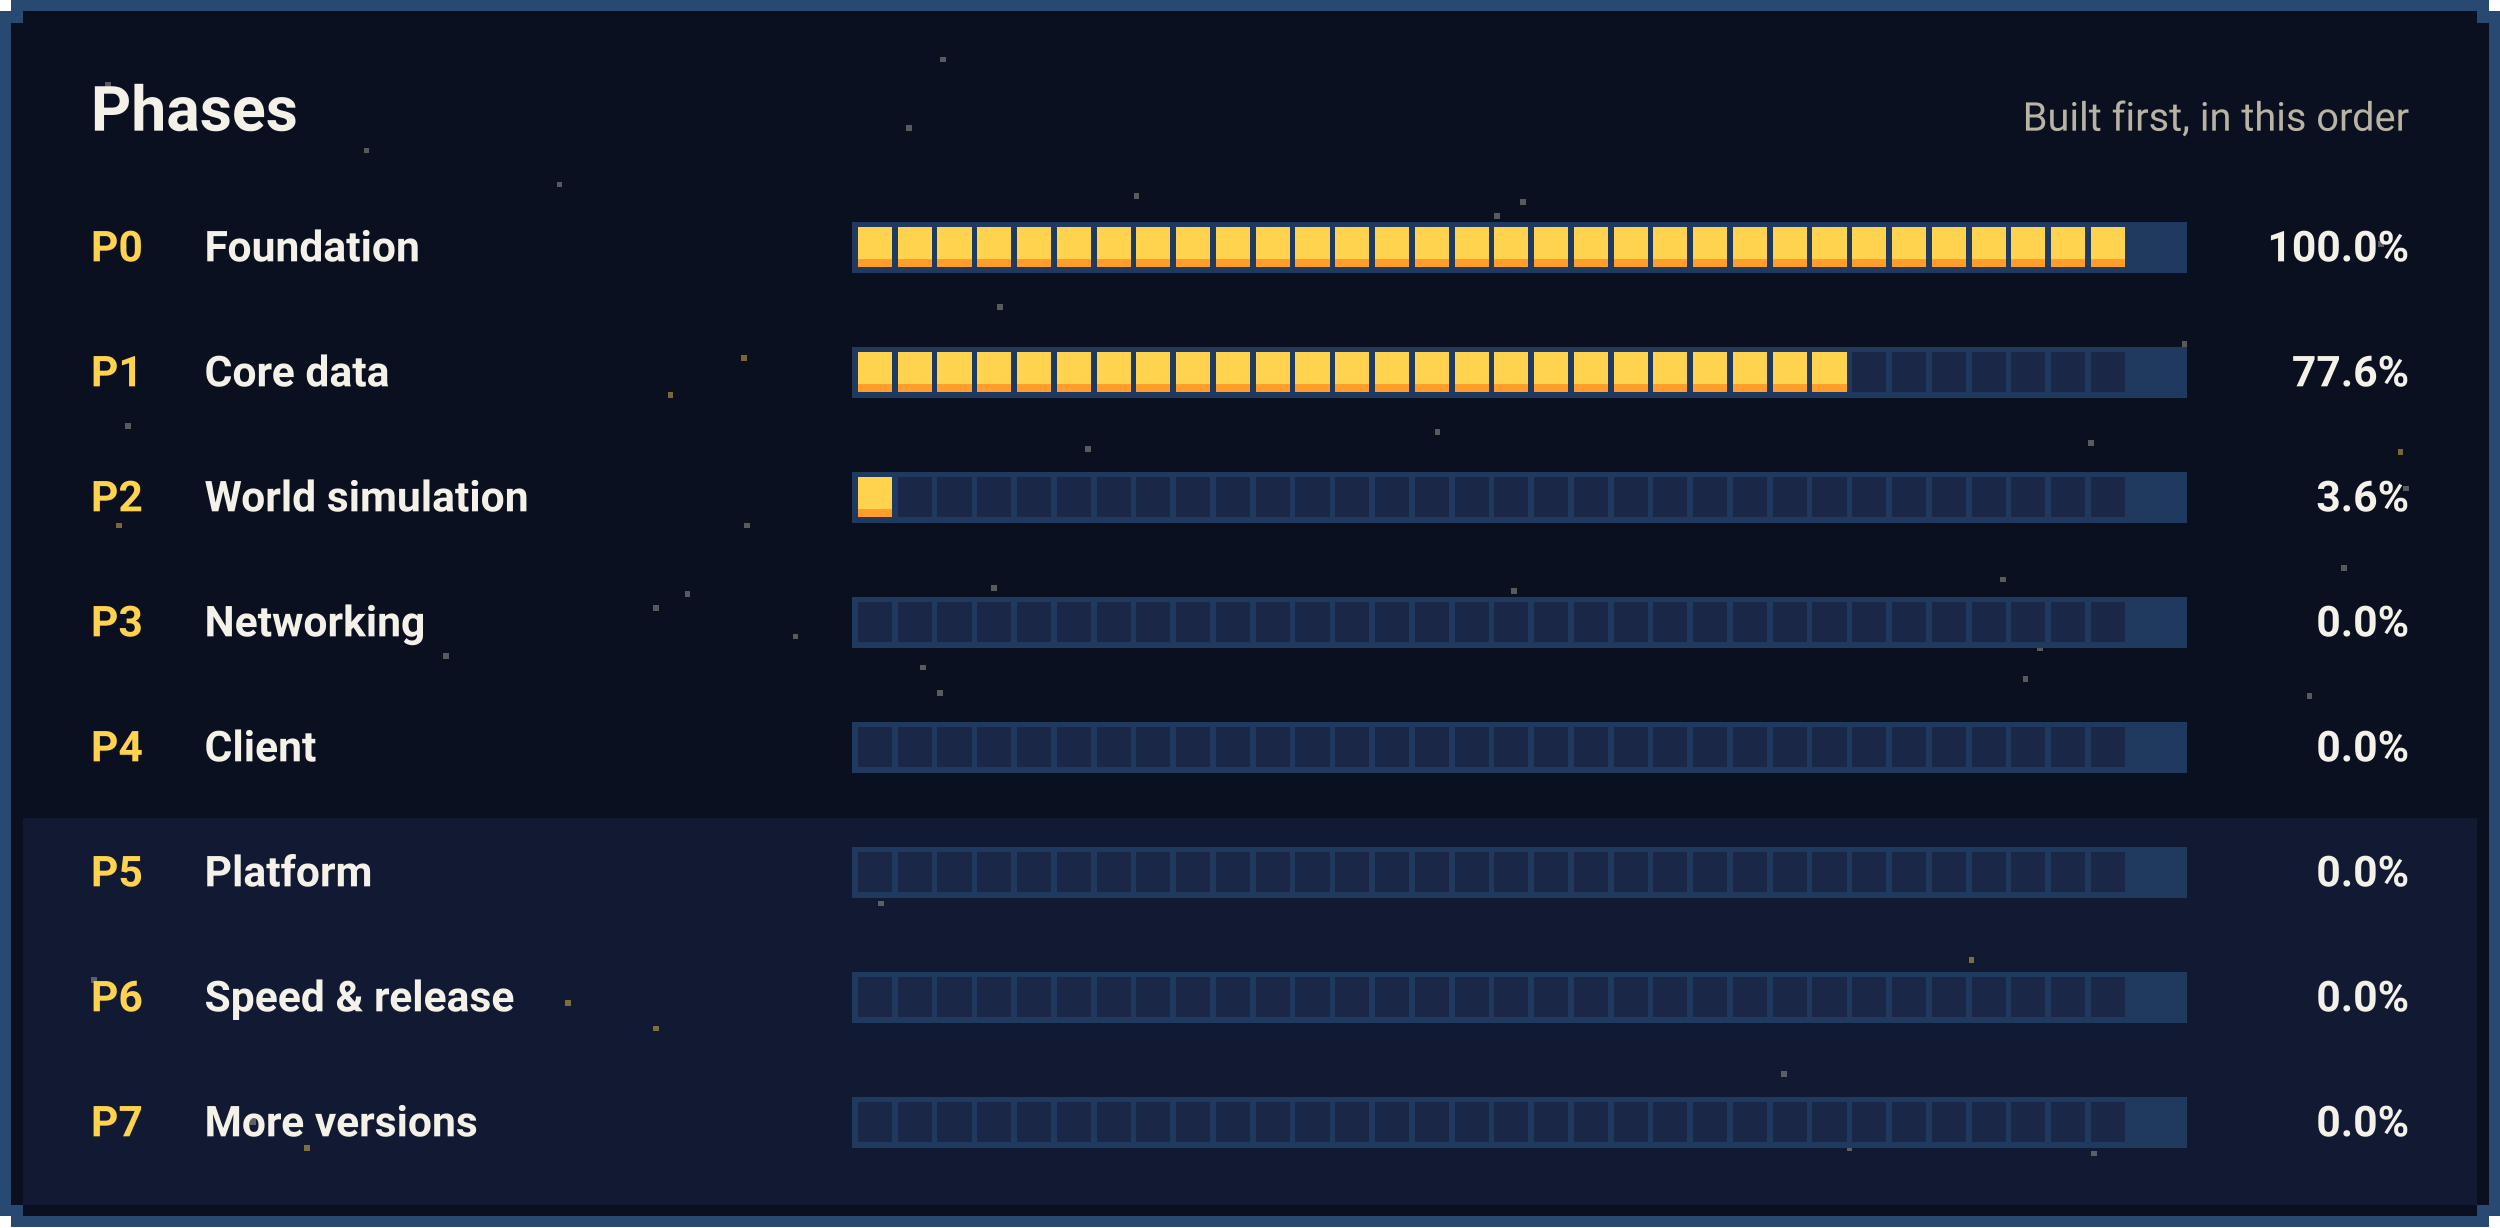
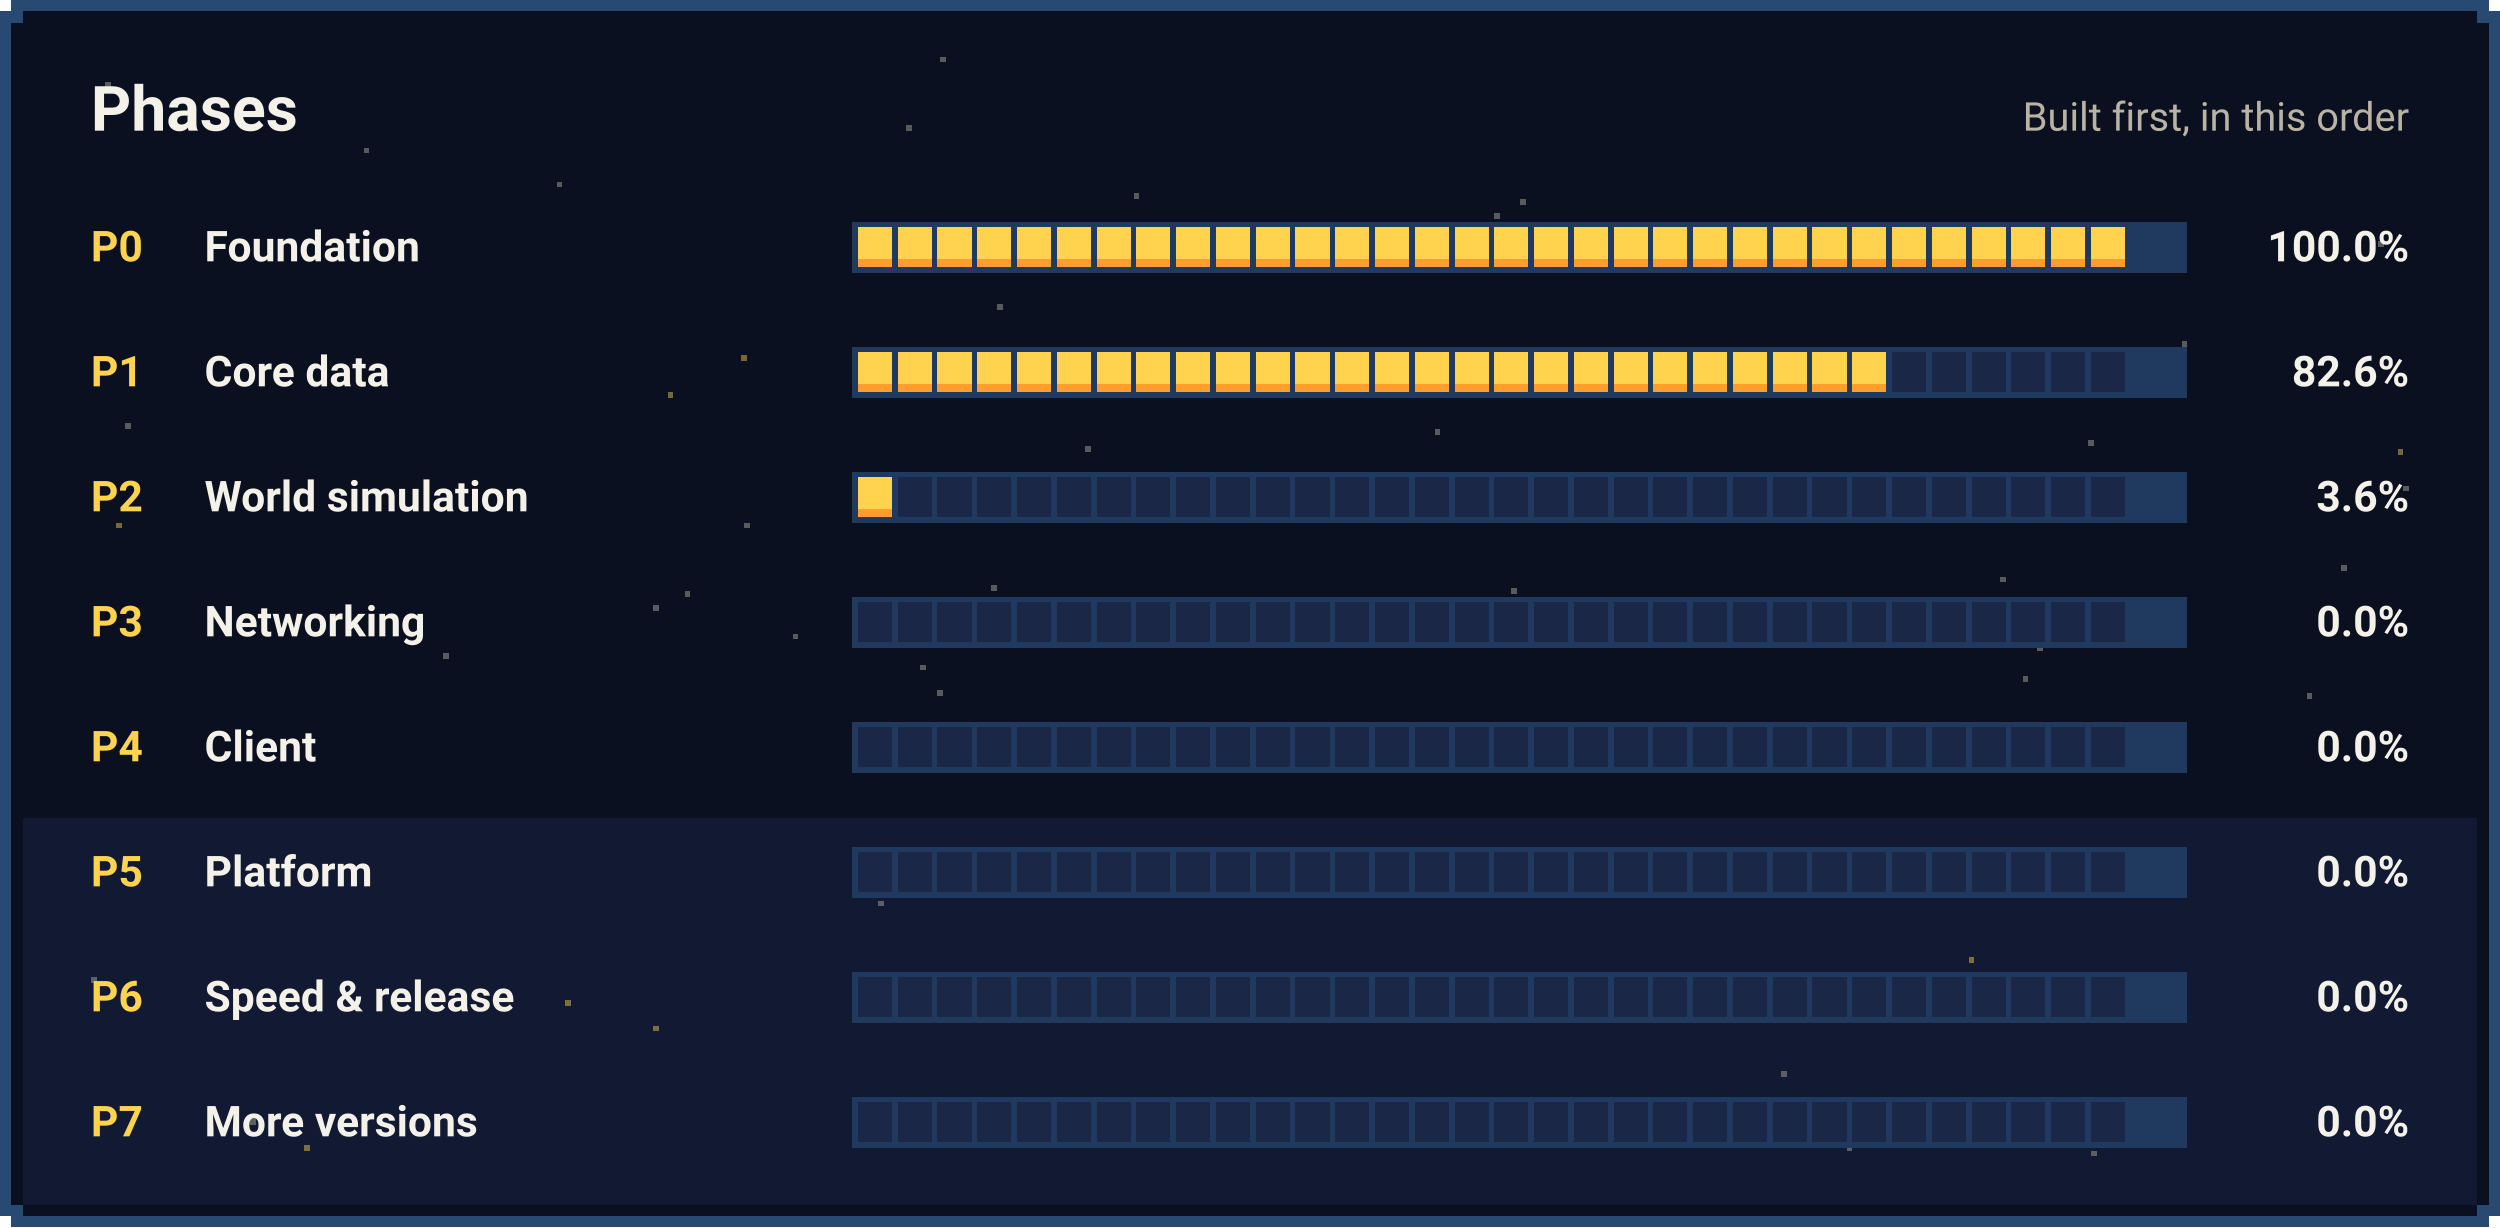
<svg xmlns="http://www.w3.org/2000/svg" width="880" height="432" viewBox="0 0 880 432" shape-rendering="crispEdges">
  <rect x="4" y="0" width="872" height="432" fill="#284A72" />
  <rect x="0" y="4" width="880" height="424" fill="#284A72" />
  <rect x="8" y="4" width="864" height="424" fill="#0B1020" />
  <rect x="4" y="8" width="872" height="416" fill="#0B1020" />
  <rect x="8" y="288" width="864" height="136" fill="#121A33" />
  <rect x="235" y="138" width="2" height="2" fill="#FFD34D" opacity="0.45" />
  <rect x="262" y="184" width="2" height="2" fill="#B9B3A3" opacity="0.45" />
  <rect x="44" y="149" width="2" height="2" fill="#B9B3A3" opacity="0.45" />
  <rect x="196" y="64" width="2" height="2" fill="#B9B3A3" opacity="0.45" />
  <rect x="331" y="20" width="2" height="2" fill="#B9B3A3" opacity="0.45" />
  <rect x="505" y="151" width="2" height="2" fill="#B9B3A3" opacity="0.45" />
  <rect x="107" y="403" width="2" height="2" fill="#FFD34D" opacity="0.45" />
  <rect x="241" y="208" width="2" height="2" fill="#B9B3A3" opacity="0.45" />
  <rect x="520" y="351" width="2" height="2" fill="#FFD34D" opacity="0.45" />
  <rect x="824" y="199" width="2" height="2" fill="#B9B3A3" opacity="0.45" />
  <rect x="758" y="131" width="2" height="2" fill="#B9B3A3" opacity="0.45" />
  <rect x="627" y="377" width="2" height="2" fill="#B9B3A3" opacity="0.45" />
  <rect x="330" y="243" width="2" height="2" fill="#B9B3A3" opacity="0.45" />
  <rect x="693" y="337" width="2" height="2" fill="#FFD34D" opacity="0.45" />
  <rect x="399" y="68" width="2" height="2" fill="#B9B3A3" opacity="0.45" />
  <rect x="650" y="403" width="2" height="2" fill="#B9B3A3" opacity="0.45" />
  <rect x="41" y="184" width="2" height="2" fill="#FFD34D" opacity="0.45" />
  <rect x="526" y="75" width="2" height="2" fill="#B9B3A3" opacity="0.45" />
  <rect x="309" y="317" width="2" height="2" fill="#B9B3A3" opacity="0.45" />
  <rect x="382" y="157" width="2" height="2" fill="#B9B3A3" opacity="0.45" />
  <rect x="349" y="206" width="2" height="2" fill="#B9B3A3" opacity="0.45" />
  <rect x="844" y="158" width="2" height="2" fill="#FFD34D" opacity="0.45" />
  <rect x="199" y="352" width="2" height="2" fill="#FFD34D" opacity="0.45" />
  <rect x="230" y="361" width="2" height="2" fill="#FFD34D" opacity="0.45" />
  <rect x="230" y="213" width="2" height="2" fill="#B9B3A3" opacity="0.45" />
  <rect x="88" y="394" width="2" height="2" fill="#B9B3A3" opacity="0.45" />
  <rect x="735" y="155" width="2" height="2" fill="#B9B3A3" opacity="0.45" />
  <rect x="156" y="230" width="2" height="2" fill="#B9B3A3" opacity="0.45" />
  <rect x="261" y="125" width="2" height="2" fill="#FFD34D" opacity="0.45" />
  <rect x="32" y="344" width="2" height="2" fill="#B9B3A3" opacity="0.45" />
  <rect x="380" y="304" width="2" height="2" fill="#B9B3A3" opacity="0.45" />
  <rect x="319" y="44" width="2" height="2" fill="#B9B3A3" opacity="0.45" />
  <rect x="712" y="238" width="2" height="2" fill="#B9B3A3" opacity="0.45" />
  <rect x="502" y="398" width="2" height="2" fill="#B9B3A3" opacity="0.45" />
  <rect x="37" y="29" width="2" height="2" fill="#B9B3A3" opacity="0.45" />
  <rect x="351" y="107" width="2" height="2" fill="#B9B3A3" opacity="0.45" />
  <rect x="768" y="120" width="2" height="2" fill="#B9B3A3" opacity="0.45" />
  <rect x="736" y="405" width="2" height="2" fill="#B9B3A3" opacity="0.45" />
  <rect x="812" y="244" width="2" height="2" fill="#B9B3A3" opacity="0.45" />
  <rect x="324" y="234" width="2" height="2" fill="#B9B3A3" opacity="0.45" />
  <rect x="717" y="227" width="2" height="2" fill="#B9B3A3" opacity="0.45" />
  <rect x="535" y="70" width="2" height="2" fill="#B9B3A3" opacity="0.45" />
  <rect x="704" y="203" width="2" height="2" fill="#B9B3A3" opacity="0.45" />
  <rect x="846" y="171" width="2" height="2" fill="#B9B3A3" opacity="0.45" />
  <rect x="279" y="223" width="2" height="2" fill="#B9B3A3" opacity="0.45" />
  <rect x="532" y="207" width="2" height="2" fill="#B9B3A3" opacity="0.45" />
  <rect x="128" y="52" width="2" height="2" fill="#B9B3A3" opacity="0.45" />
  <rect x="837" y="85" width="2" height="2" fill="#B9B3A3" opacity="0.45" />
  <text x="32" y="46" font-family="'Pixelify Sans', ui-sans-serif, system-ui, -apple-system, 'Segoe UI', Roboto, sans-serif" font-size="22" font-weight="700" fill="#F4F1E8" text-anchor="start">Phases</text>
  <text x="848" y="46" font-family="'Pixelify Sans', ui-sans-serif, system-ui, -apple-system, 'Segoe UI', Roboto, sans-serif" font-size="14" font-weight="400" fill="#B9B3A3" text-anchor="end">Built first, in this order</text>
  <text x="32" y="92" font-family="'Pixelify Sans', ui-sans-serif, system-ui, -apple-system, 'Segoe UI', Roboto, sans-serif" font-size="15" font-weight="700" fill="#FFD34D" text-anchor="start">P0</text>
  <text x="72" y="92" font-family="'Pixelify Sans', ui-sans-serif, system-ui, -apple-system, 'Segoe UI', Roboto, sans-serif" font-size="15" font-weight="600" fill="#F4F1E8" text-anchor="start">Foundation</text>
  <rect x="300" y="78" width="470" height="18" fill="#1F3A5E" />
  <rect x="302" y="80" width="12" height="14" fill="#FFD34D" />
  <rect x="302" y="91" width="12" height="3" fill="#FF9E2C" />
  <rect x="316" y="80" width="12" height="14" fill="#FFD34D" />
  <rect x="316" y="91" width="12" height="3" fill="#FF9E2C" />
  <rect x="330" y="80" width="12" height="14" fill="#FFD34D" />
  <rect x="330" y="91" width="12" height="3" fill="#FF9E2C" />
  <rect x="344" y="80" width="12" height="14" fill="#FFD34D" />
  <rect x="344" y="91" width="12" height="3" fill="#FF9E2C" />
  <rect x="358" y="80" width="12" height="14" fill="#FFD34D" />
  <rect x="358" y="91" width="12" height="3" fill="#FF9E2C" />
  <rect x="372" y="80" width="12" height="14" fill="#FFD34D" />
  <rect x="372" y="91" width="12" height="3" fill="#FF9E2C" />
  <rect x="386" y="80" width="12" height="14" fill="#FFD34D" />
  <rect x="386" y="91" width="12" height="3" fill="#FF9E2C" />
  <rect x="400" y="80" width="12" height="14" fill="#FFD34D" />
  <rect x="400" y="91" width="12" height="3" fill="#FF9E2C" />
  <rect x="414" y="80" width="12" height="14" fill="#FFD34D" />
  <rect x="414" y="91" width="12" height="3" fill="#FF9E2C" />
  <rect x="428" y="80" width="12" height="14" fill="#FFD34D" />
  <rect x="428" y="91" width="12" height="3" fill="#FF9E2C" />
  <rect x="442" y="80" width="12" height="14" fill="#FFD34D" />
  <rect x="442" y="91" width="12" height="3" fill="#FF9E2C" />
  <rect x="456" y="80" width="12" height="14" fill="#FFD34D" />
  <rect x="456" y="91" width="12" height="3" fill="#FF9E2C" />
  <rect x="470" y="80" width="12" height="14" fill="#FFD34D" />
  <rect x="470" y="91" width="12" height="3" fill="#FF9E2C" />
  <rect x="484" y="80" width="12" height="14" fill="#FFD34D" />
  <rect x="484" y="91" width="12" height="3" fill="#FF9E2C" />
  <rect x="498" y="80" width="12" height="14" fill="#FFD34D" />
  <rect x="498" y="91" width="12" height="3" fill="#FF9E2C" />
  <rect x="512" y="80" width="12" height="14" fill="#FFD34D" />
  <rect x="512" y="91" width="12" height="3" fill="#FF9E2C" />
  <rect x="526" y="80" width="12" height="14" fill="#FFD34D" />
  <rect x="526" y="91" width="12" height="3" fill="#FF9E2C" />
  <rect x="540" y="80" width="12" height="14" fill="#FFD34D" />
  <rect x="540" y="91" width="12" height="3" fill="#FF9E2C" />
  <rect x="554" y="80" width="12" height="14" fill="#FFD34D" />
  <rect x="554" y="91" width="12" height="3" fill="#FF9E2C" />
  <rect x="568" y="80" width="12" height="14" fill="#FFD34D" />
  <rect x="568" y="91" width="12" height="3" fill="#FF9E2C" />
  <rect x="582" y="80" width="12" height="14" fill="#FFD34D" />
  <rect x="582" y="91" width="12" height="3" fill="#FF9E2C" />
  <rect x="596" y="80" width="12" height="14" fill="#FFD34D" />
  <rect x="596" y="91" width="12" height="3" fill="#FF9E2C" />
  <rect x="610" y="80" width="12" height="14" fill="#FFD34D" />
  <rect x="610" y="91" width="12" height="3" fill="#FF9E2C" />
  <rect x="624" y="80" width="12" height="14" fill="#FFD34D" />
  <rect x="624" y="91" width="12" height="3" fill="#FF9E2C" />
  <rect x="638" y="80" width="12" height="14" fill="#FFD34D" />
  <rect x="638" y="91" width="12" height="3" fill="#FF9E2C" />
  <rect x="652" y="80" width="12" height="14" fill="#FFD34D" />
  <rect x="652" y="91" width="12" height="3" fill="#FF9E2C" />
  <rect x="666" y="80" width="12" height="14" fill="#FFD34D" />
  <rect x="666" y="91" width="12" height="3" fill="#FF9E2C" />
  <rect x="680" y="80" width="12" height="14" fill="#FFD34D" />
  <rect x="680" y="91" width="12" height="3" fill="#FF9E2C" />
  <rect x="694" y="80" width="12" height="14" fill="#FFD34D" />
  <rect x="694" y="91" width="12" height="3" fill="#FF9E2C" />
  <rect x="708" y="80" width="12" height="14" fill="#FFD34D" />
  <rect x="708" y="91" width="12" height="3" fill="#FF9E2C" />
  <rect x="722" y="80" width="12" height="14" fill="#FFD34D" />
  <rect x="722" y="91" width="12" height="3" fill="#FF9E2C" />
  <rect x="736" y="80" width="12" height="14" fill="#FFD34D" />
  <rect x="736" y="91" width="12" height="3" fill="#FF9E2C" />
  <text x="848" y="92" font-family="'Pixelify Sans', ui-sans-serif, system-ui, -apple-system, 'Segoe UI', Roboto, sans-serif" font-size="15" font-weight="700" fill="#F4F1E8" text-anchor="end">100.0%</text>
  <text x="32" y="136" font-family="'Pixelify Sans', ui-sans-serif, system-ui, -apple-system, 'Segoe UI', Roboto, sans-serif" font-size="15" font-weight="700" fill="#FFD34D" text-anchor="start">P1</text>
  <text x="72" y="136" font-family="'Pixelify Sans', ui-sans-serif, system-ui, -apple-system, 'Segoe UI', Roboto, sans-serif" font-size="15" font-weight="600" fill="#F4F1E8" text-anchor="start">Core data</text>
  <rect x="300" y="122" width="470" height="18" fill="#1F3A5E" />
  <rect x="302" y="124" width="12" height="14" fill="#FFD34D" />
  <rect x="302" y="135" width="12" height="3" fill="#FF9E2C" />
  <rect x="316" y="124" width="12" height="14" fill="#FFD34D" />
  <rect x="316" y="135" width="12" height="3" fill="#FF9E2C" />
  <rect x="330" y="124" width="12" height="14" fill="#FFD34D" />
  <rect x="330" y="135" width="12" height="3" fill="#FF9E2C" />
  <rect x="344" y="124" width="12" height="14" fill="#FFD34D" />
  <rect x="344" y="135" width="12" height="3" fill="#FF9E2C" />
  <rect x="358" y="124" width="12" height="14" fill="#FFD34D" />
  <rect x="358" y="135" width="12" height="3" fill="#FF9E2C" />
  <rect x="372" y="124" width="12" height="14" fill="#FFD34D" />
  <rect x="372" y="135" width="12" height="3" fill="#FF9E2C" />
  <rect x="386" y="124" width="12" height="14" fill="#FFD34D" />
  <rect x="386" y="135" width="12" height="3" fill="#FF9E2C" />
  <rect x="400" y="124" width="12" height="14" fill="#FFD34D" />
  <rect x="400" y="135" width="12" height="3" fill="#FF9E2C" />
  <rect x="414" y="124" width="12" height="14" fill="#FFD34D" />
  <rect x="414" y="135" width="12" height="3" fill="#FF9E2C" />
  <rect x="428" y="124" width="12" height="14" fill="#FFD34D" />
  <rect x="428" y="135" width="12" height="3" fill="#FF9E2C" />
  <rect x="442" y="124" width="12" height="14" fill="#FFD34D" />
  <rect x="442" y="135" width="12" height="3" fill="#FF9E2C" />
  <rect x="456" y="124" width="12" height="14" fill="#FFD34D" />
  <rect x="456" y="135" width="12" height="3" fill="#FF9E2C" />
  <rect x="470" y="124" width="12" height="14" fill="#FFD34D" />
  <rect x="470" y="135" width="12" height="3" fill="#FF9E2C" />
  <rect x="484" y="124" width="12" height="14" fill="#FFD34D" />
  <rect x="484" y="135" width="12" height="3" fill="#FF9E2C" />
  <rect x="498" y="124" width="12" height="14" fill="#FFD34D" />
  <rect x="498" y="135" width="12" height="3" fill="#FF9E2C" />
  <rect x="512" y="124" width="12" height="14" fill="#FFD34D" />
  <rect x="512" y="135" width="12" height="3" fill="#FF9E2C" />
  <rect x="526" y="124" width="12" height="14" fill="#FFD34D" />
  <rect x="526" y="135" width="12" height="3" fill="#FF9E2C" />
  <rect x="540" y="124" width="12" height="14" fill="#FFD34D" />
  <rect x="540" y="135" width="12" height="3" fill="#FF9E2C" />
  <rect x="554" y="124" width="12" height="14" fill="#FFD34D" />
  <rect x="554" y="135" width="12" height="3" fill="#FF9E2C" />
  <rect x="568" y="124" width="12" height="14" fill="#FFD34D" />
  <rect x="568" y="135" width="12" height="3" fill="#FF9E2C" />
  <rect x="582" y="124" width="12" height="14" fill="#FFD34D" />
  <rect x="582" y="135" width="12" height="3" fill="#FF9E2C" />
  <rect x="596" y="124" width="12" height="14" fill="#FFD34D" />
  <rect x="596" y="135" width="12" height="3" fill="#FF9E2C" />
  <rect x="610" y="124" width="12" height="14" fill="#FFD34D" />
  <rect x="610" y="135" width="12" height="3" fill="#FF9E2C" />
  <rect x="624" y="124" width="12" height="14" fill="#FFD34D" />
  <rect x="624" y="135" width="12" height="3" fill="#FF9E2C" />
  <rect x="638" y="124" width="12" height="14" fill="#FFD34D" />
  <rect x="638" y="135" width="12" height="3" fill="#FF9E2C" />
-   <rect x="652" y="124" width="12" height="14" fill="#1B2747" />
+   <rect x="652" y="124" width="12" height="14" fill="#FFD34D" />
+   <rect x="652" y="135" width="12" height="3" fill="#FF9E2C" />
  <rect x="666" y="124" width="12" height="14" fill="#1B2747" />
  <rect x="680" y="124" width="12" height="14" fill="#1B2747" />
  <rect x="694" y="124" width="12" height="14" fill="#1B2747" />
  <rect x="708" y="124" width="12" height="14" fill="#1B2747" />
  <rect x="722" y="124" width="12" height="14" fill="#1B2747" />
  <rect x="736" y="124" width="12" height="14" fill="#1B2747" />
-   <text x="848" y="136" font-family="'Pixelify Sans', ui-sans-serif, system-ui, -apple-system, 'Segoe UI', Roboto, sans-serif" font-size="15" font-weight="700" fill="#F4F1E8" text-anchor="end">77.6%</text>
+   <text x="848" y="136" font-family="'Pixelify Sans', ui-sans-serif, system-ui, -apple-system, 'Segoe UI', Roboto, sans-serif" font-size="15" font-weight="700" fill="#F4F1E8" text-anchor="end">82.6%</text>
  <text x="32" y="180" font-family="'Pixelify Sans', ui-sans-serif, system-ui, -apple-system, 'Segoe UI', Roboto, sans-serif" font-size="15" font-weight="700" fill="#FFD34D" text-anchor="start">P2</text>
  <text x="72" y="180" font-family="'Pixelify Sans', ui-sans-serif, system-ui, -apple-system, 'Segoe UI', Roboto, sans-serif" font-size="15" font-weight="600" fill="#F4F1E8" text-anchor="start">World simulation</text>
  <rect x="300" y="166" width="470" height="18" fill="#1F3A5E" />
  <rect x="302" y="168" width="12" height="14" fill="#FFD34D" />
  <rect x="302" y="179" width="12" height="3" fill="#FF9E2C" />
  <rect x="316" y="168" width="12" height="14" fill="#1B2747" />
  <rect x="330" y="168" width="12" height="14" fill="#1B2747" />
  <rect x="344" y="168" width="12" height="14" fill="#1B2747" />
  <rect x="358" y="168" width="12" height="14" fill="#1B2747" />
  <rect x="372" y="168" width="12" height="14" fill="#1B2747" />
  <rect x="386" y="168" width="12" height="14" fill="#1B2747" />
  <rect x="400" y="168" width="12" height="14" fill="#1B2747" />
  <rect x="414" y="168" width="12" height="14" fill="#1B2747" />
  <rect x="428" y="168" width="12" height="14" fill="#1B2747" />
  <rect x="442" y="168" width="12" height="14" fill="#1B2747" />
  <rect x="456" y="168" width="12" height="14" fill="#1B2747" />
  <rect x="470" y="168" width="12" height="14" fill="#1B2747" />
  <rect x="484" y="168" width="12" height="14" fill="#1B2747" />
  <rect x="498" y="168" width="12" height="14" fill="#1B2747" />
  <rect x="512" y="168" width="12" height="14" fill="#1B2747" />
  <rect x="526" y="168" width="12" height="14" fill="#1B2747" />
  <rect x="540" y="168" width="12" height="14" fill="#1B2747" />
  <rect x="554" y="168" width="12" height="14" fill="#1B2747" />
  <rect x="568" y="168" width="12" height="14" fill="#1B2747" />
  <rect x="582" y="168" width="12" height="14" fill="#1B2747" />
  <rect x="596" y="168" width="12" height="14" fill="#1B2747" />
  <rect x="610" y="168" width="12" height="14" fill="#1B2747" />
  <rect x="624" y="168" width="12" height="14" fill="#1B2747" />
  <rect x="638" y="168" width="12" height="14" fill="#1B2747" />
  <rect x="652" y="168" width="12" height="14" fill="#1B2747" />
  <rect x="666" y="168" width="12" height="14" fill="#1B2747" />
  <rect x="680" y="168" width="12" height="14" fill="#1B2747" />
  <rect x="694" y="168" width="12" height="14" fill="#1B2747" />
  <rect x="708" y="168" width="12" height="14" fill="#1B2747" />
  <rect x="722" y="168" width="12" height="14" fill="#1B2747" />
  <rect x="736" y="168" width="12" height="14" fill="#1B2747" />
  <text x="848" y="180" font-family="'Pixelify Sans', ui-sans-serif, system-ui, -apple-system, 'Segoe UI', Roboto, sans-serif" font-size="15" font-weight="700" fill="#F4F1E8" text-anchor="end">3.6%</text>
  <text x="32" y="224" font-family="'Pixelify Sans', ui-sans-serif, system-ui, -apple-system, 'Segoe UI', Roboto, sans-serif" font-size="15" font-weight="700" fill="#FFD34D" text-anchor="start">P3</text>
  <text x="72" y="224" font-family="'Pixelify Sans', ui-sans-serif, system-ui, -apple-system, 'Segoe UI', Roboto, sans-serif" font-size="15" font-weight="600" fill="#F4F1E8" text-anchor="start">Networking</text>
  <rect x="300" y="210" width="470" height="18" fill="#1F3A5E" />
  <rect x="302" y="212" width="12" height="14" fill="#1B2747" />
  <rect x="316" y="212" width="12" height="14" fill="#1B2747" />
  <rect x="330" y="212" width="12" height="14" fill="#1B2747" />
  <rect x="344" y="212" width="12" height="14" fill="#1B2747" />
  <rect x="358" y="212" width="12" height="14" fill="#1B2747" />
  <rect x="372" y="212" width="12" height="14" fill="#1B2747" />
  <rect x="386" y="212" width="12" height="14" fill="#1B2747" />
  <rect x="400" y="212" width="12" height="14" fill="#1B2747" />
  <rect x="414" y="212" width="12" height="14" fill="#1B2747" />
  <rect x="428" y="212" width="12" height="14" fill="#1B2747" />
  <rect x="442" y="212" width="12" height="14" fill="#1B2747" />
  <rect x="456" y="212" width="12" height="14" fill="#1B2747" />
  <rect x="470" y="212" width="12" height="14" fill="#1B2747" />
  <rect x="484" y="212" width="12" height="14" fill="#1B2747" />
  <rect x="498" y="212" width="12" height="14" fill="#1B2747" />
  <rect x="512" y="212" width="12" height="14" fill="#1B2747" />
  <rect x="526" y="212" width="12" height="14" fill="#1B2747" />
  <rect x="540" y="212" width="12" height="14" fill="#1B2747" />
  <rect x="554" y="212" width="12" height="14" fill="#1B2747" />
  <rect x="568" y="212" width="12" height="14" fill="#1B2747" />
  <rect x="582" y="212" width="12" height="14" fill="#1B2747" />
  <rect x="596" y="212" width="12" height="14" fill="#1B2747" />
  <rect x="610" y="212" width="12" height="14" fill="#1B2747" />
  <rect x="624" y="212" width="12" height="14" fill="#1B2747" />
  <rect x="638" y="212" width="12" height="14" fill="#1B2747" />
  <rect x="652" y="212" width="12" height="14" fill="#1B2747" />
  <rect x="666" y="212" width="12" height="14" fill="#1B2747" />
  <rect x="680" y="212" width="12" height="14" fill="#1B2747" />
  <rect x="694" y="212" width="12" height="14" fill="#1B2747" />
  <rect x="708" y="212" width="12" height="14" fill="#1B2747" />
  <rect x="722" y="212" width="12" height="14" fill="#1B2747" />
  <rect x="736" y="212" width="12" height="14" fill="#1B2747" />
  <text x="848" y="224" font-family="'Pixelify Sans', ui-sans-serif, system-ui, -apple-system, 'Segoe UI', Roboto, sans-serif" font-size="15" font-weight="700" fill="#F4F1E8" text-anchor="end">0.0%</text>
  <text x="32" y="268" font-family="'Pixelify Sans', ui-sans-serif, system-ui, -apple-system, 'Segoe UI', Roboto, sans-serif" font-size="15" font-weight="700" fill="#FFD34D" text-anchor="start">P4</text>
  <text x="72" y="268" font-family="'Pixelify Sans', ui-sans-serif, system-ui, -apple-system, 'Segoe UI', Roboto, sans-serif" font-size="15" font-weight="600" fill="#F4F1E8" text-anchor="start">Client</text>
  <rect x="300" y="254" width="470" height="18" fill="#1F3A5E" />
  <rect x="302" y="256" width="12" height="14" fill="#1B2747" />
  <rect x="316" y="256" width="12" height="14" fill="#1B2747" />
  <rect x="330" y="256" width="12" height="14" fill="#1B2747" />
  <rect x="344" y="256" width="12" height="14" fill="#1B2747" />
  <rect x="358" y="256" width="12" height="14" fill="#1B2747" />
  <rect x="372" y="256" width="12" height="14" fill="#1B2747" />
  <rect x="386" y="256" width="12" height="14" fill="#1B2747" />
  <rect x="400" y="256" width="12" height="14" fill="#1B2747" />
  <rect x="414" y="256" width="12" height="14" fill="#1B2747" />
  <rect x="428" y="256" width="12" height="14" fill="#1B2747" />
  <rect x="442" y="256" width="12" height="14" fill="#1B2747" />
  <rect x="456" y="256" width="12" height="14" fill="#1B2747" />
  <rect x="470" y="256" width="12" height="14" fill="#1B2747" />
  <rect x="484" y="256" width="12" height="14" fill="#1B2747" />
  <rect x="498" y="256" width="12" height="14" fill="#1B2747" />
  <rect x="512" y="256" width="12" height="14" fill="#1B2747" />
  <rect x="526" y="256" width="12" height="14" fill="#1B2747" />
  <rect x="540" y="256" width="12" height="14" fill="#1B2747" />
  <rect x="554" y="256" width="12" height="14" fill="#1B2747" />
  <rect x="568" y="256" width="12" height="14" fill="#1B2747" />
  <rect x="582" y="256" width="12" height="14" fill="#1B2747" />
  <rect x="596" y="256" width="12" height="14" fill="#1B2747" />
  <rect x="610" y="256" width="12" height="14" fill="#1B2747" />
  <rect x="624" y="256" width="12" height="14" fill="#1B2747" />
  <rect x="638" y="256" width="12" height="14" fill="#1B2747" />
  <rect x="652" y="256" width="12" height="14" fill="#1B2747" />
  <rect x="666" y="256" width="12" height="14" fill="#1B2747" />
  <rect x="680" y="256" width="12" height="14" fill="#1B2747" />
  <rect x="694" y="256" width="12" height="14" fill="#1B2747" />
  <rect x="708" y="256" width="12" height="14" fill="#1B2747" />
  <rect x="722" y="256" width="12" height="14" fill="#1B2747" />
  <rect x="736" y="256" width="12" height="14" fill="#1B2747" />
  <text x="848" y="268" font-family="'Pixelify Sans', ui-sans-serif, system-ui, -apple-system, 'Segoe UI', Roboto, sans-serif" font-size="15" font-weight="700" fill="#F4F1E8" text-anchor="end">0.0%</text>
  <text x="32" y="312" font-family="'Pixelify Sans', ui-sans-serif, system-ui, -apple-system, 'Segoe UI', Roboto, sans-serif" font-size="15" font-weight="700" fill="#FFD34D" text-anchor="start">P5</text>
  <text x="72" y="312" font-family="'Pixelify Sans', ui-sans-serif, system-ui, -apple-system, 'Segoe UI', Roboto, sans-serif" font-size="15" font-weight="600" fill="#F4F1E8" text-anchor="start">Platform</text>
  <rect x="300" y="298" width="470" height="18" fill="#1F3A5E" />
  <rect x="302" y="300" width="12" height="14" fill="#1B2747" />
  <rect x="316" y="300" width="12" height="14" fill="#1B2747" />
  <rect x="330" y="300" width="12" height="14" fill="#1B2747" />
  <rect x="344" y="300" width="12" height="14" fill="#1B2747" />
  <rect x="358" y="300" width="12" height="14" fill="#1B2747" />
  <rect x="372" y="300" width="12" height="14" fill="#1B2747" />
  <rect x="386" y="300" width="12" height="14" fill="#1B2747" />
  <rect x="400" y="300" width="12" height="14" fill="#1B2747" />
  <rect x="414" y="300" width="12" height="14" fill="#1B2747" />
  <rect x="428" y="300" width="12" height="14" fill="#1B2747" />
  <rect x="442" y="300" width="12" height="14" fill="#1B2747" />
  <rect x="456" y="300" width="12" height="14" fill="#1B2747" />
  <rect x="470" y="300" width="12" height="14" fill="#1B2747" />
  <rect x="484" y="300" width="12" height="14" fill="#1B2747" />
  <rect x="498" y="300" width="12" height="14" fill="#1B2747" />
  <rect x="512" y="300" width="12" height="14" fill="#1B2747" />
  <rect x="526" y="300" width="12" height="14" fill="#1B2747" />
  <rect x="540" y="300" width="12" height="14" fill="#1B2747" />
  <rect x="554" y="300" width="12" height="14" fill="#1B2747" />
  <rect x="568" y="300" width="12" height="14" fill="#1B2747" />
  <rect x="582" y="300" width="12" height="14" fill="#1B2747" />
  <rect x="596" y="300" width="12" height="14" fill="#1B2747" />
  <rect x="610" y="300" width="12" height="14" fill="#1B2747" />
  <rect x="624" y="300" width="12" height="14" fill="#1B2747" />
  <rect x="638" y="300" width="12" height="14" fill="#1B2747" />
  <rect x="652" y="300" width="12" height="14" fill="#1B2747" />
  <rect x="666" y="300" width="12" height="14" fill="#1B2747" />
  <rect x="680" y="300" width="12" height="14" fill="#1B2747" />
  <rect x="694" y="300" width="12" height="14" fill="#1B2747" />
  <rect x="708" y="300" width="12" height="14" fill="#1B2747" />
  <rect x="722" y="300" width="12" height="14" fill="#1B2747" />
  <rect x="736" y="300" width="12" height="14" fill="#1B2747" />
  <text x="848" y="312" font-family="'Pixelify Sans', ui-sans-serif, system-ui, -apple-system, 'Segoe UI', Roboto, sans-serif" font-size="15" font-weight="700" fill="#F4F1E8" text-anchor="end">0.0%</text>
  <text x="32" y="356" font-family="'Pixelify Sans', ui-sans-serif, system-ui, -apple-system, 'Segoe UI', Roboto, sans-serif" font-size="15" font-weight="700" fill="#FFD34D" text-anchor="start">P6</text>
  <text x="72" y="356" font-family="'Pixelify Sans', ui-sans-serif, system-ui, -apple-system, 'Segoe UI', Roboto, sans-serif" font-size="15" font-weight="600" fill="#F4F1E8" text-anchor="start">Speed &amp; release</text>
  <rect x="300" y="342" width="470" height="18" fill="#1F3A5E" />
  <rect x="302" y="344" width="12" height="14" fill="#1B2747" />
  <rect x="316" y="344" width="12" height="14" fill="#1B2747" />
  <rect x="330" y="344" width="12" height="14" fill="#1B2747" />
  <rect x="344" y="344" width="12" height="14" fill="#1B2747" />
  <rect x="358" y="344" width="12" height="14" fill="#1B2747" />
  <rect x="372" y="344" width="12" height="14" fill="#1B2747" />
  <rect x="386" y="344" width="12" height="14" fill="#1B2747" />
  <rect x="400" y="344" width="12" height="14" fill="#1B2747" />
  <rect x="414" y="344" width="12" height="14" fill="#1B2747" />
  <rect x="428" y="344" width="12" height="14" fill="#1B2747" />
  <rect x="442" y="344" width="12" height="14" fill="#1B2747" />
  <rect x="456" y="344" width="12" height="14" fill="#1B2747" />
  <rect x="470" y="344" width="12" height="14" fill="#1B2747" />
  <rect x="484" y="344" width="12" height="14" fill="#1B2747" />
  <rect x="498" y="344" width="12" height="14" fill="#1B2747" />
  <rect x="512" y="344" width="12" height="14" fill="#1B2747" />
  <rect x="526" y="344" width="12" height="14" fill="#1B2747" />
  <rect x="540" y="344" width="12" height="14" fill="#1B2747" />
  <rect x="554" y="344" width="12" height="14" fill="#1B2747" />
  <rect x="568" y="344" width="12" height="14" fill="#1B2747" />
  <rect x="582" y="344" width="12" height="14" fill="#1B2747" />
  <rect x="596" y="344" width="12" height="14" fill="#1B2747" />
  <rect x="610" y="344" width="12" height="14" fill="#1B2747" />
  <rect x="624" y="344" width="12" height="14" fill="#1B2747" />
  <rect x="638" y="344" width="12" height="14" fill="#1B2747" />
  <rect x="652" y="344" width="12" height="14" fill="#1B2747" />
  <rect x="666" y="344" width="12" height="14" fill="#1B2747" />
  <rect x="680" y="344" width="12" height="14" fill="#1B2747" />
  <rect x="694" y="344" width="12" height="14" fill="#1B2747" />
  <rect x="708" y="344" width="12" height="14" fill="#1B2747" />
  <rect x="722" y="344" width="12" height="14" fill="#1B2747" />
  <rect x="736" y="344" width="12" height="14" fill="#1B2747" />
  <text x="848" y="356" font-family="'Pixelify Sans', ui-sans-serif, system-ui, -apple-system, 'Segoe UI', Roboto, sans-serif" font-size="15" font-weight="700" fill="#F4F1E8" text-anchor="end">0.0%</text>
  <text x="32" y="400" font-family="'Pixelify Sans', ui-sans-serif, system-ui, -apple-system, 'Segoe UI', Roboto, sans-serif" font-size="15" font-weight="700" fill="#FFD34D" text-anchor="start">P7</text>
  <text x="72" y="400" font-family="'Pixelify Sans', ui-sans-serif, system-ui, -apple-system, 'Segoe UI', Roboto, sans-serif" font-size="15" font-weight="600" fill="#F4F1E8" text-anchor="start">More versions</text>
  <rect x="300" y="386" width="470" height="18" fill="#1F3A5E" />
  <rect x="302" y="388" width="12" height="14" fill="#1B2747" />
  <rect x="316" y="388" width="12" height="14" fill="#1B2747" />
  <rect x="330" y="388" width="12" height="14" fill="#1B2747" />
  <rect x="344" y="388" width="12" height="14" fill="#1B2747" />
  <rect x="358" y="388" width="12" height="14" fill="#1B2747" />
  <rect x="372" y="388" width="12" height="14" fill="#1B2747" />
  <rect x="386" y="388" width="12" height="14" fill="#1B2747" />
  <rect x="400" y="388" width="12" height="14" fill="#1B2747" />
  <rect x="414" y="388" width="12" height="14" fill="#1B2747" />
  <rect x="428" y="388" width="12" height="14" fill="#1B2747" />
  <rect x="442" y="388" width="12" height="14" fill="#1B2747" />
  <rect x="456" y="388" width="12" height="14" fill="#1B2747" />
  <rect x="470" y="388" width="12" height="14" fill="#1B2747" />
  <rect x="484" y="388" width="12" height="14" fill="#1B2747" />
  <rect x="498" y="388" width="12" height="14" fill="#1B2747" />
  <rect x="512" y="388" width="12" height="14" fill="#1B2747" />
  <rect x="526" y="388" width="12" height="14" fill="#1B2747" />
  <rect x="540" y="388" width="12" height="14" fill="#1B2747" />
  <rect x="554" y="388" width="12" height="14" fill="#1B2747" />
  <rect x="568" y="388" width="12" height="14" fill="#1B2747" />
  <rect x="582" y="388" width="12" height="14" fill="#1B2747" />
  <rect x="596" y="388" width="12" height="14" fill="#1B2747" />
  <rect x="610" y="388" width="12" height="14" fill="#1B2747" />
  <rect x="624" y="388" width="12" height="14" fill="#1B2747" />
  <rect x="638" y="388" width="12" height="14" fill="#1B2747" />
  <rect x="652" y="388" width="12" height="14" fill="#1B2747" />
  <rect x="666" y="388" width="12" height="14" fill="#1B2747" />
  <rect x="680" y="388" width="12" height="14" fill="#1B2747" />
  <rect x="694" y="388" width="12" height="14" fill="#1B2747" />
  <rect x="708" y="388" width="12" height="14" fill="#1B2747" />
  <rect x="722" y="388" width="12" height="14" fill="#1B2747" />
  <rect x="736" y="388" width="12" height="14" fill="#1B2747" />
  <text x="848" y="400" font-family="'Pixelify Sans', ui-sans-serif, system-ui, -apple-system, 'Segoe UI', Roboto, sans-serif" font-size="15" font-weight="700" fill="#F4F1E8" text-anchor="end">0.0%</text>
</svg>
